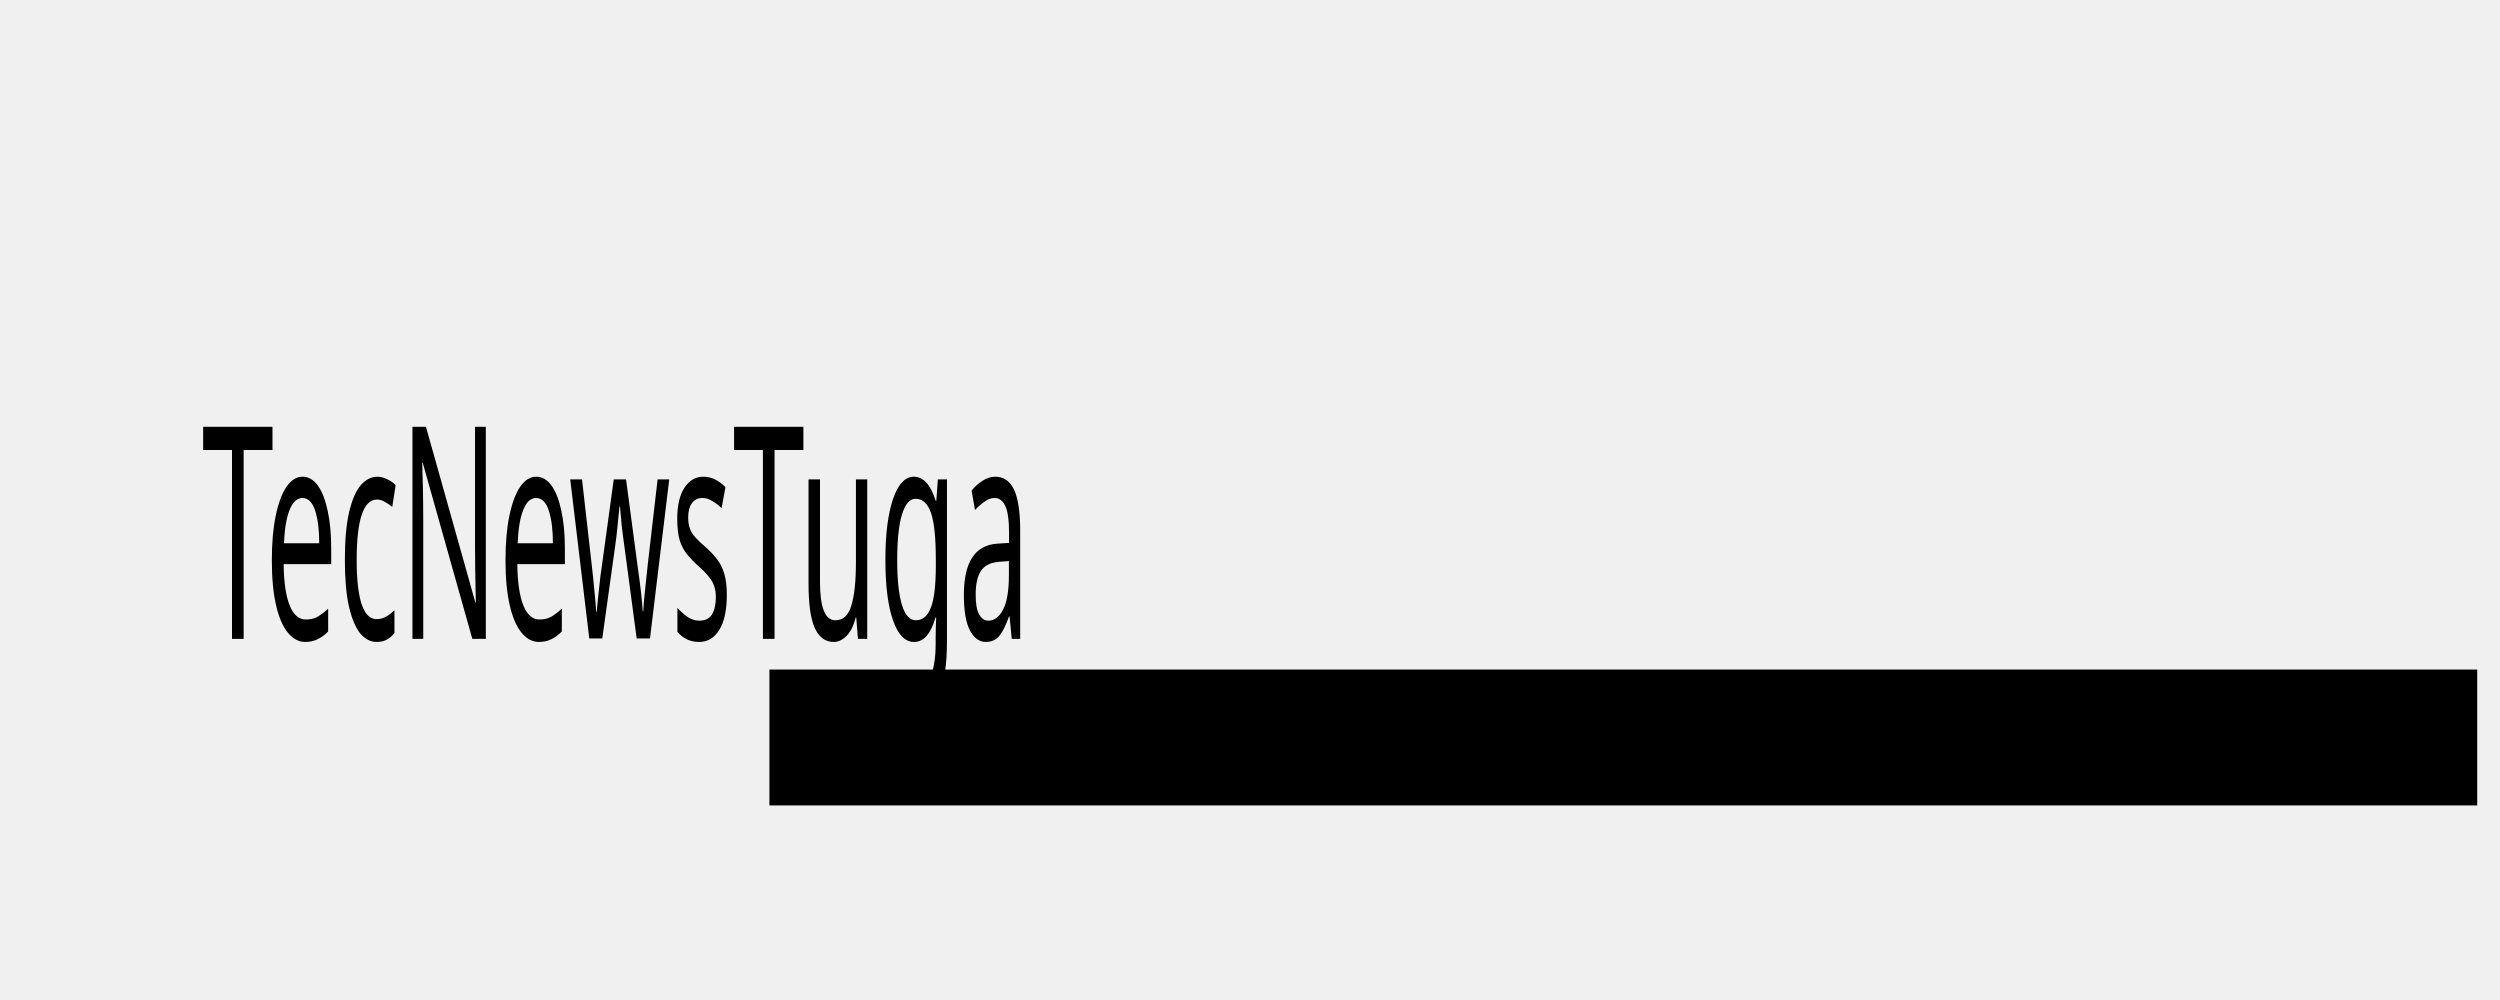
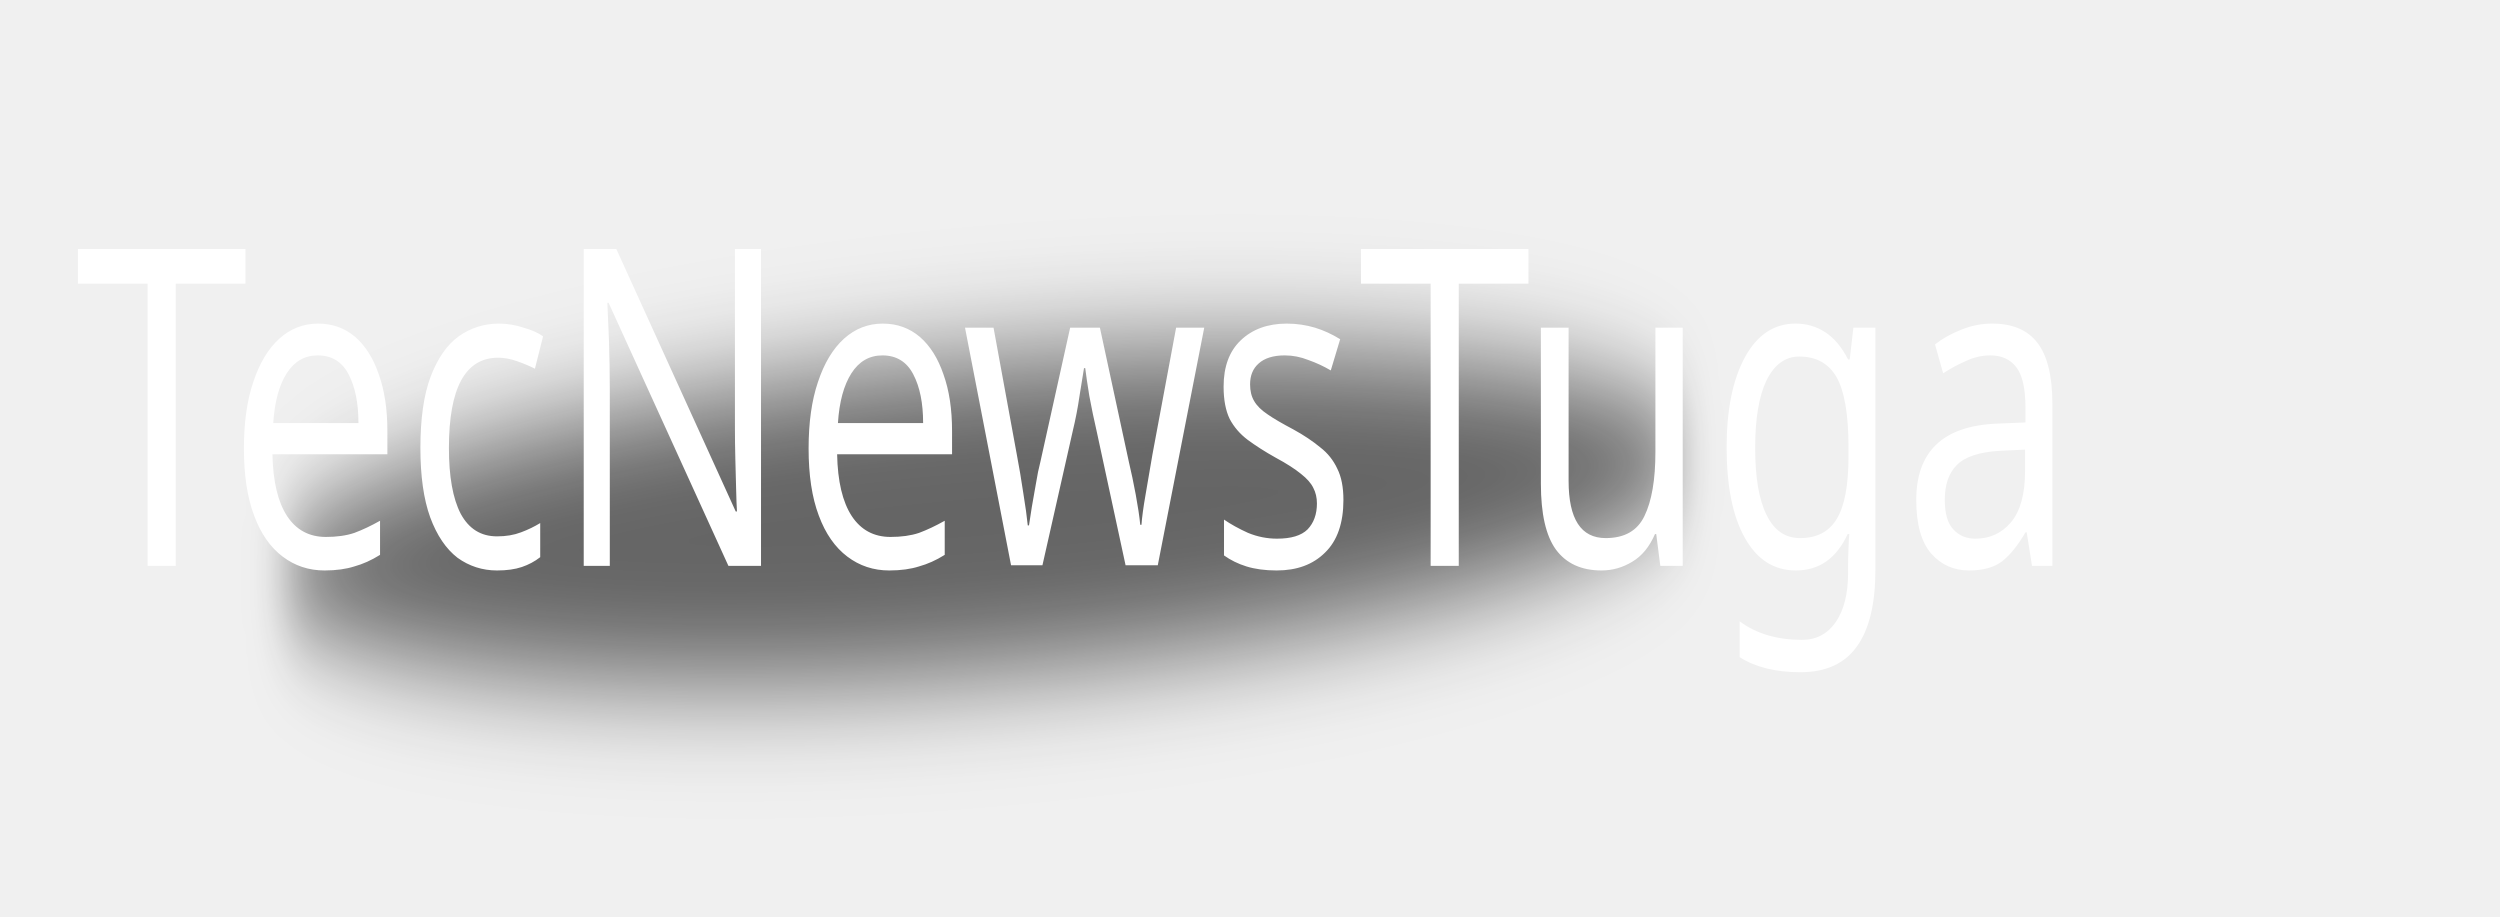
- <svg xmlns="http://www.w3.org/2000/svg" width="250" height="100">
+ <svg xmlns="http://www.w3.org/2000/svg" width="300" height="110">
  <g>
-     <text font-style="normal" font-weight="normal" stroke="#000" transform="matrix(1.079366,0,0,2.476573,-189.8528,-567.438) " xml:space="preserve" text-anchor="start" font-family="'Asset'" font-size="12" id="svg_2" y="254.918" x="194.588" opacity="undefined" stroke-width="0" fill="#000000">TecNewsTuga</text>
-     <rect transform="matrix(0.8412735,0,0,1.509697,-26.53463,-106.7648) " id="svg_3" height="9" width="203" y="115.07" x="123" opacity="undefined" fill-opacity="null" stroke-opacity="null" stroke-dasharray="null" stroke-width="0" stroke="#000" fill="#000000" />
+     <rect transform="rotate(-5 117.9561,61.99774) matrix(0.8367257,0,0,4.116001,-52.31504,-463.4243) " id="svg_3" height="9" width="203" y="123.154" x="101.997" opacity="0.58" fill-opacity="null" stroke-opacity="null" stroke-dasharray="5,5" stroke-width="0" stroke="#000" fill="#000000" rx="100" filter="url(#svg_3_blur)" />
+     <text font-style="normal" font-weight="normal" stroke="#000" transform="matrix(3.130097,0,0,4.440379,-600.1242,-1064.031) " xml:space="preserve" text-anchor="start" font-family="'Rounded Mplus 1c Black'" font-size="12" id="svg_2" y="254.918" x="194.588" stroke-width="0" fill="#ffffff">TecNewsTuga</text>
  </g>
+   <defs>
+     <filter id="svg_3_blur">
+       <feGaussianBlur stdDeviation="1.7" />
+     </filter>
+   </defs>
</svg>
